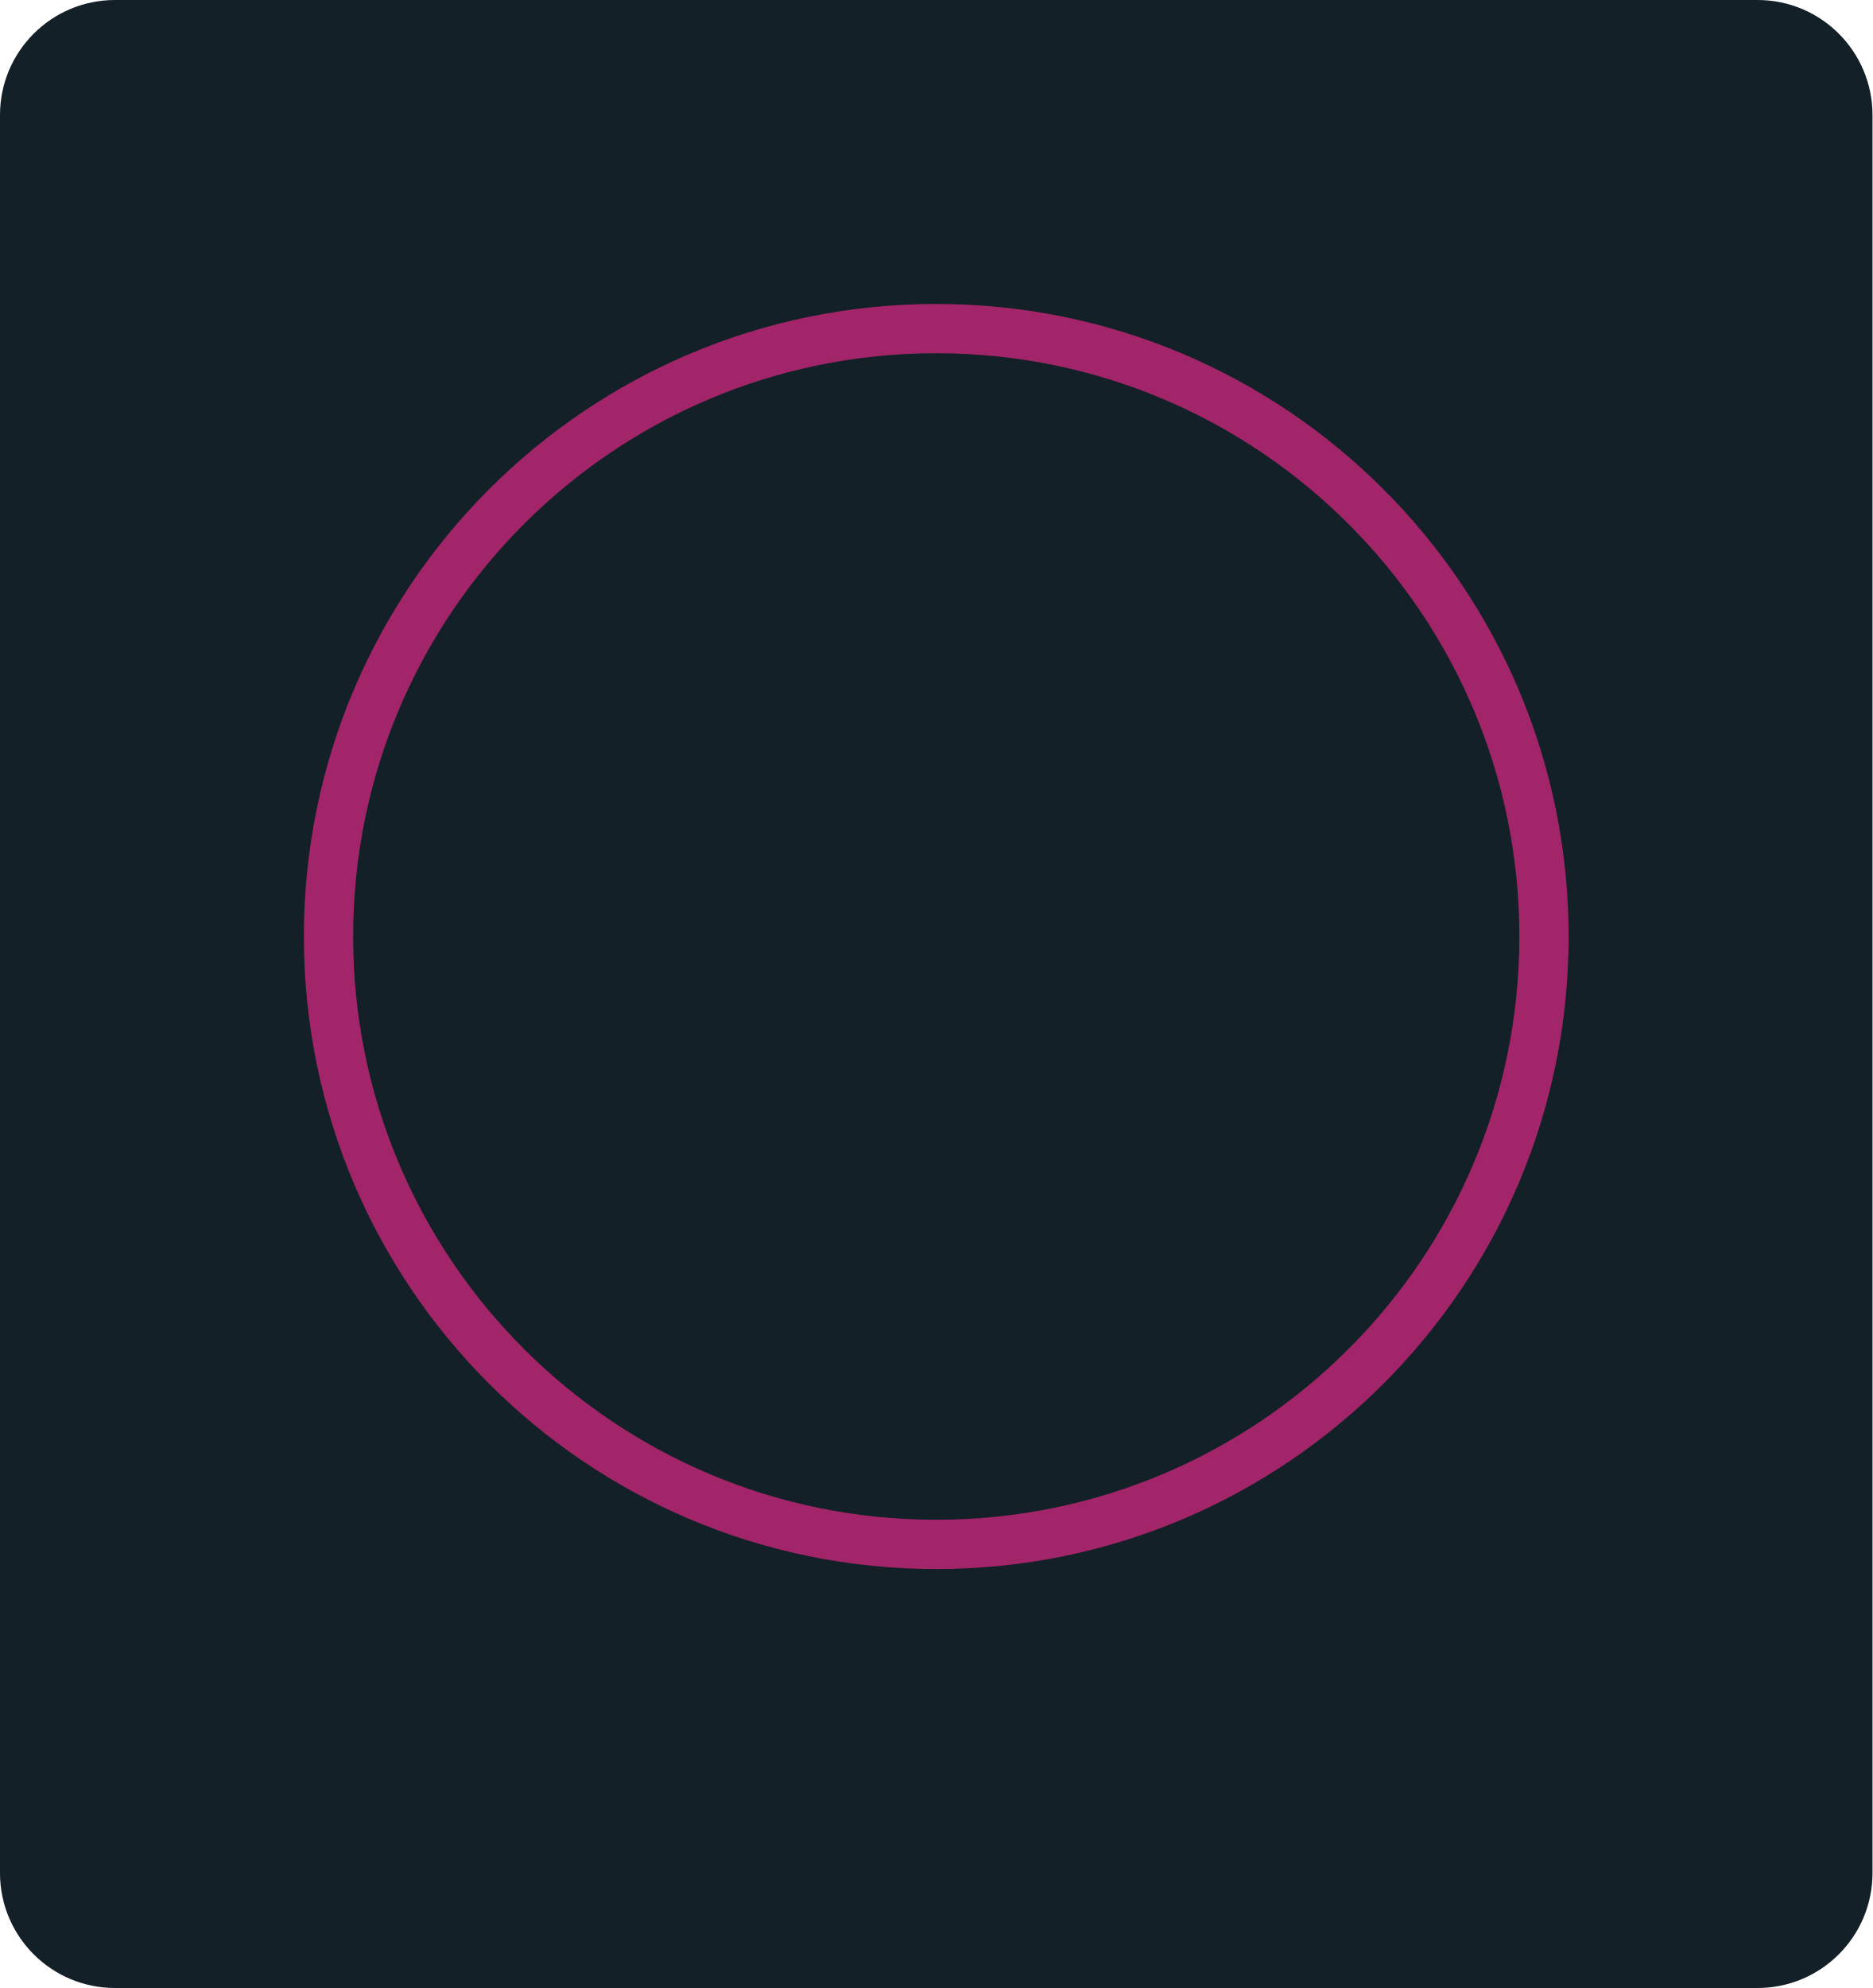
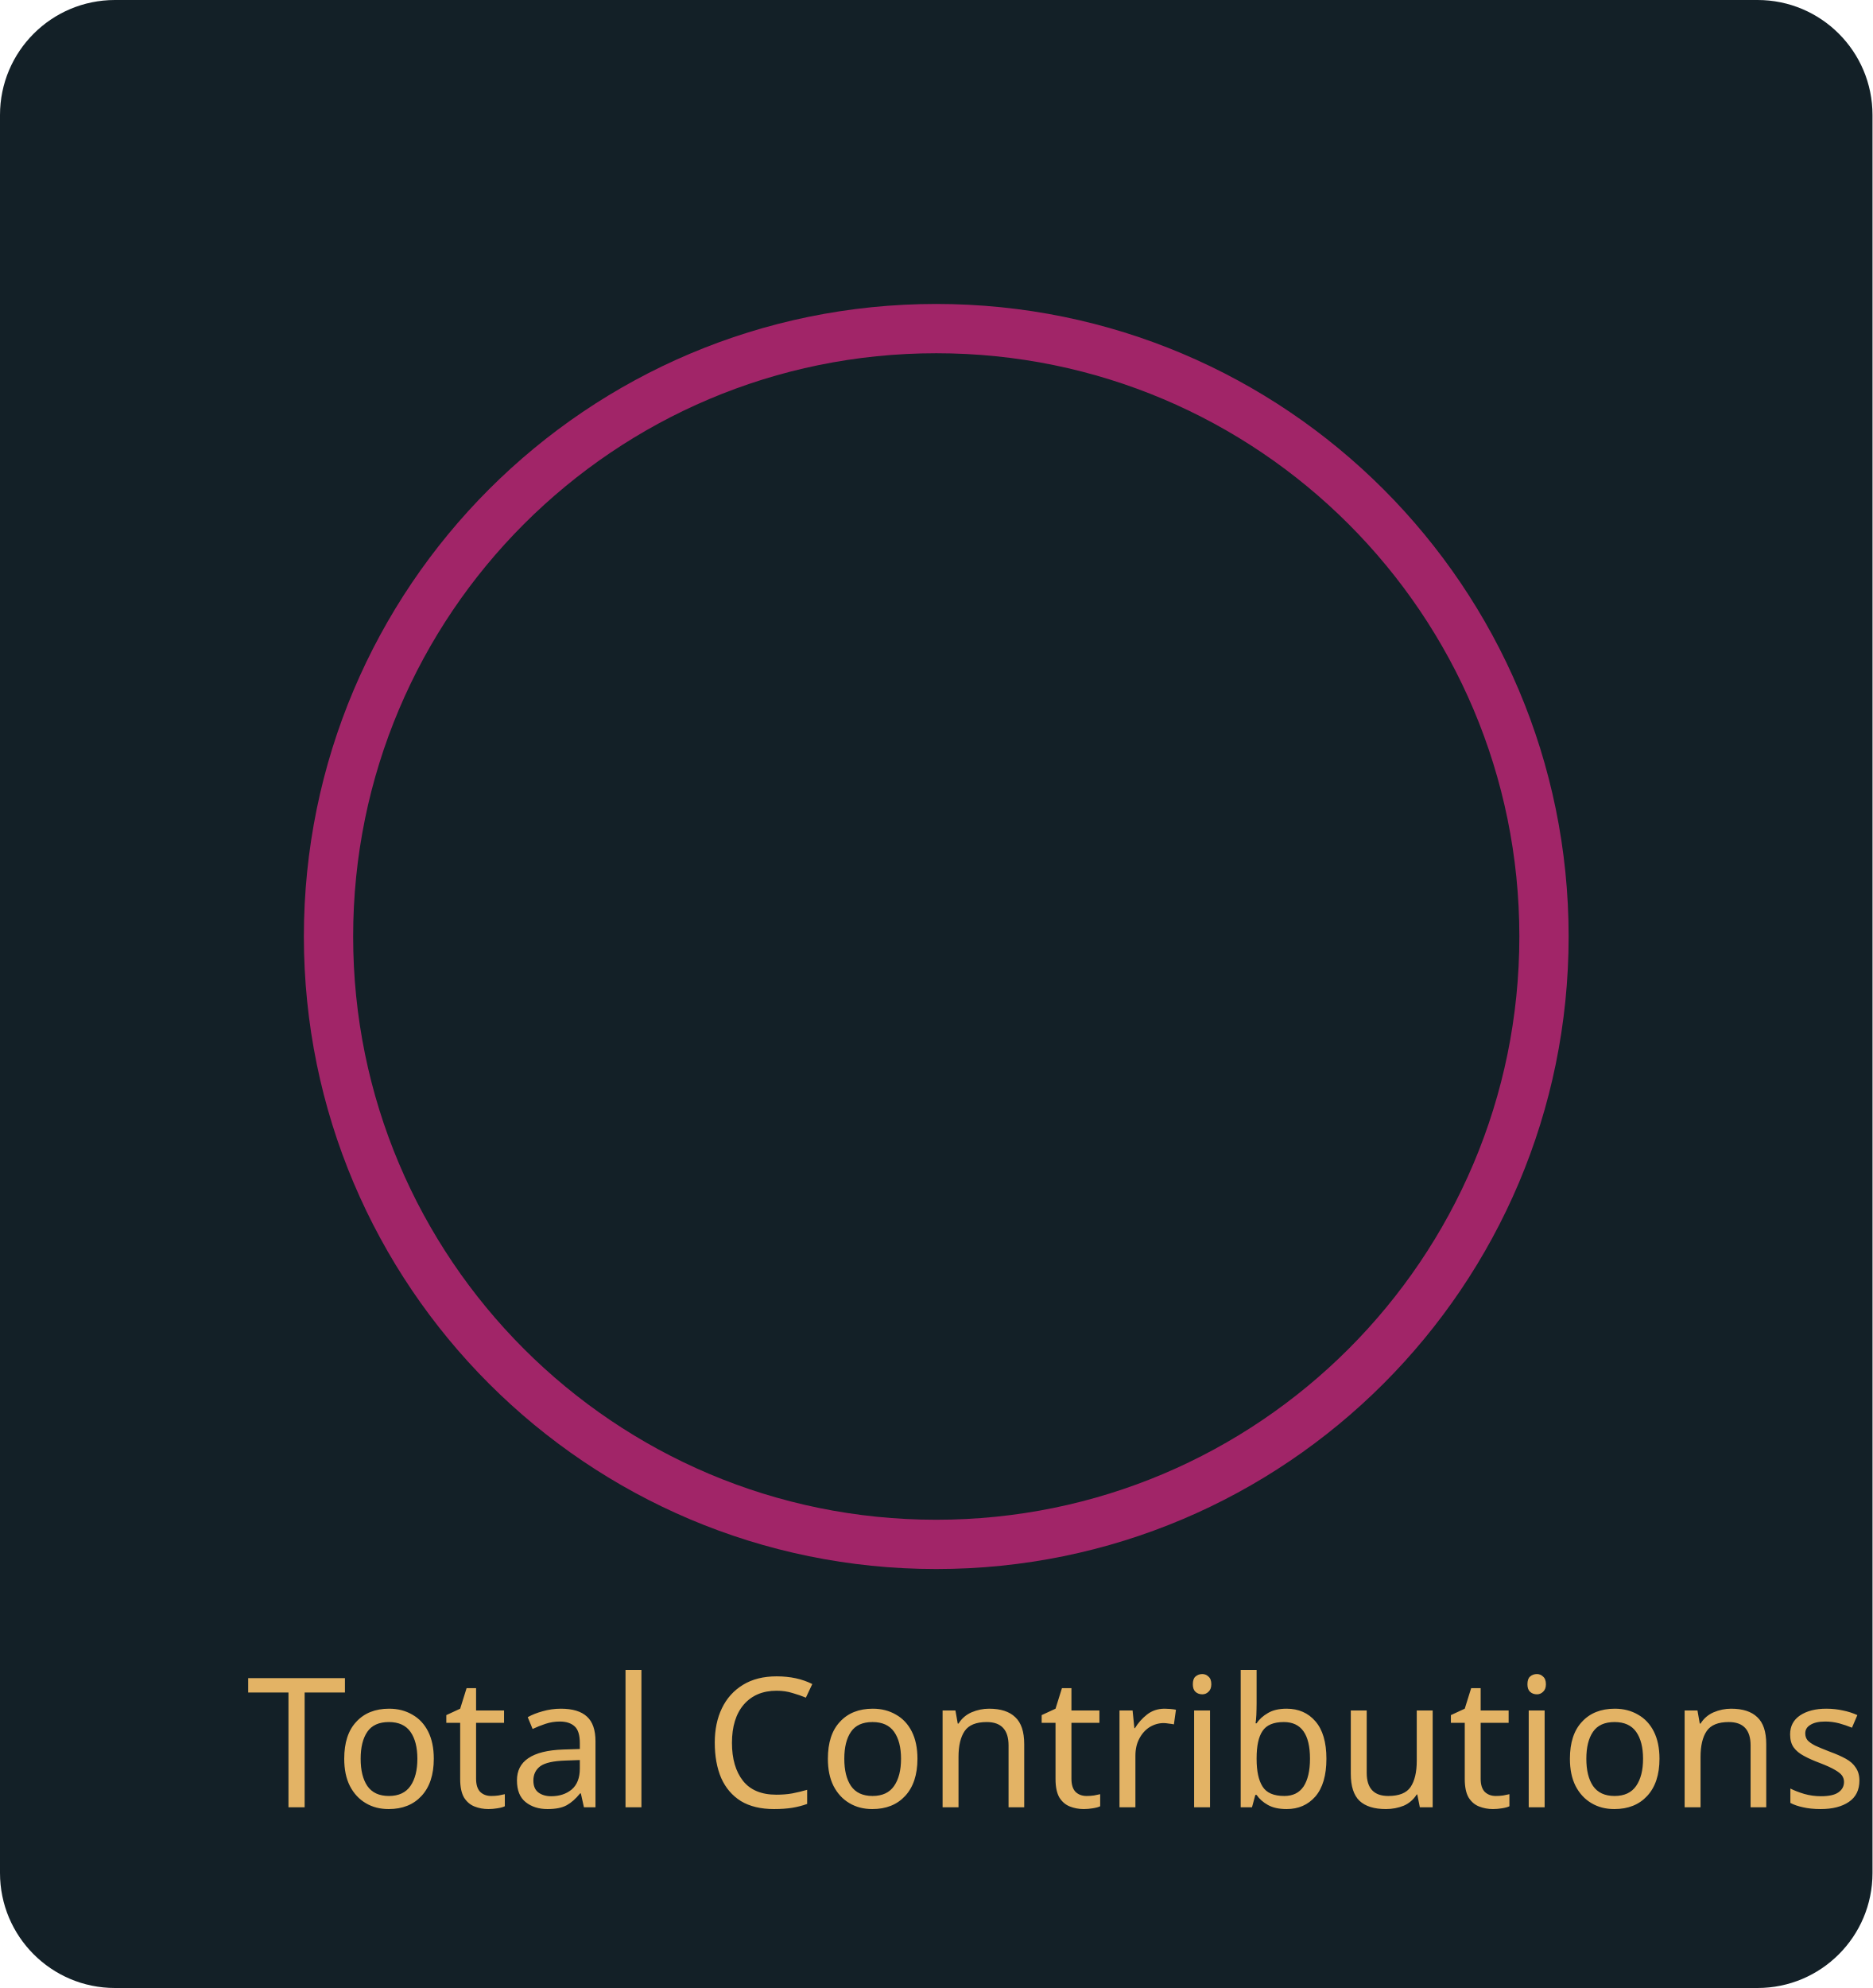
<svg xmlns="http://www.w3.org/2000/svg" width="114" height="121">
  <rect width="114" height="121" style="fill: #132027;" rx="7" />
  <ellipse rx="37" ry="37" stroke="#a12568" stroke-width="3" fill="none" cx="57" cy="57" />
+   <text x="15" y="110" fill="#e3b365" font-size="11" style="font-family: pacifico;">Total Contributions</text>
</svg>
